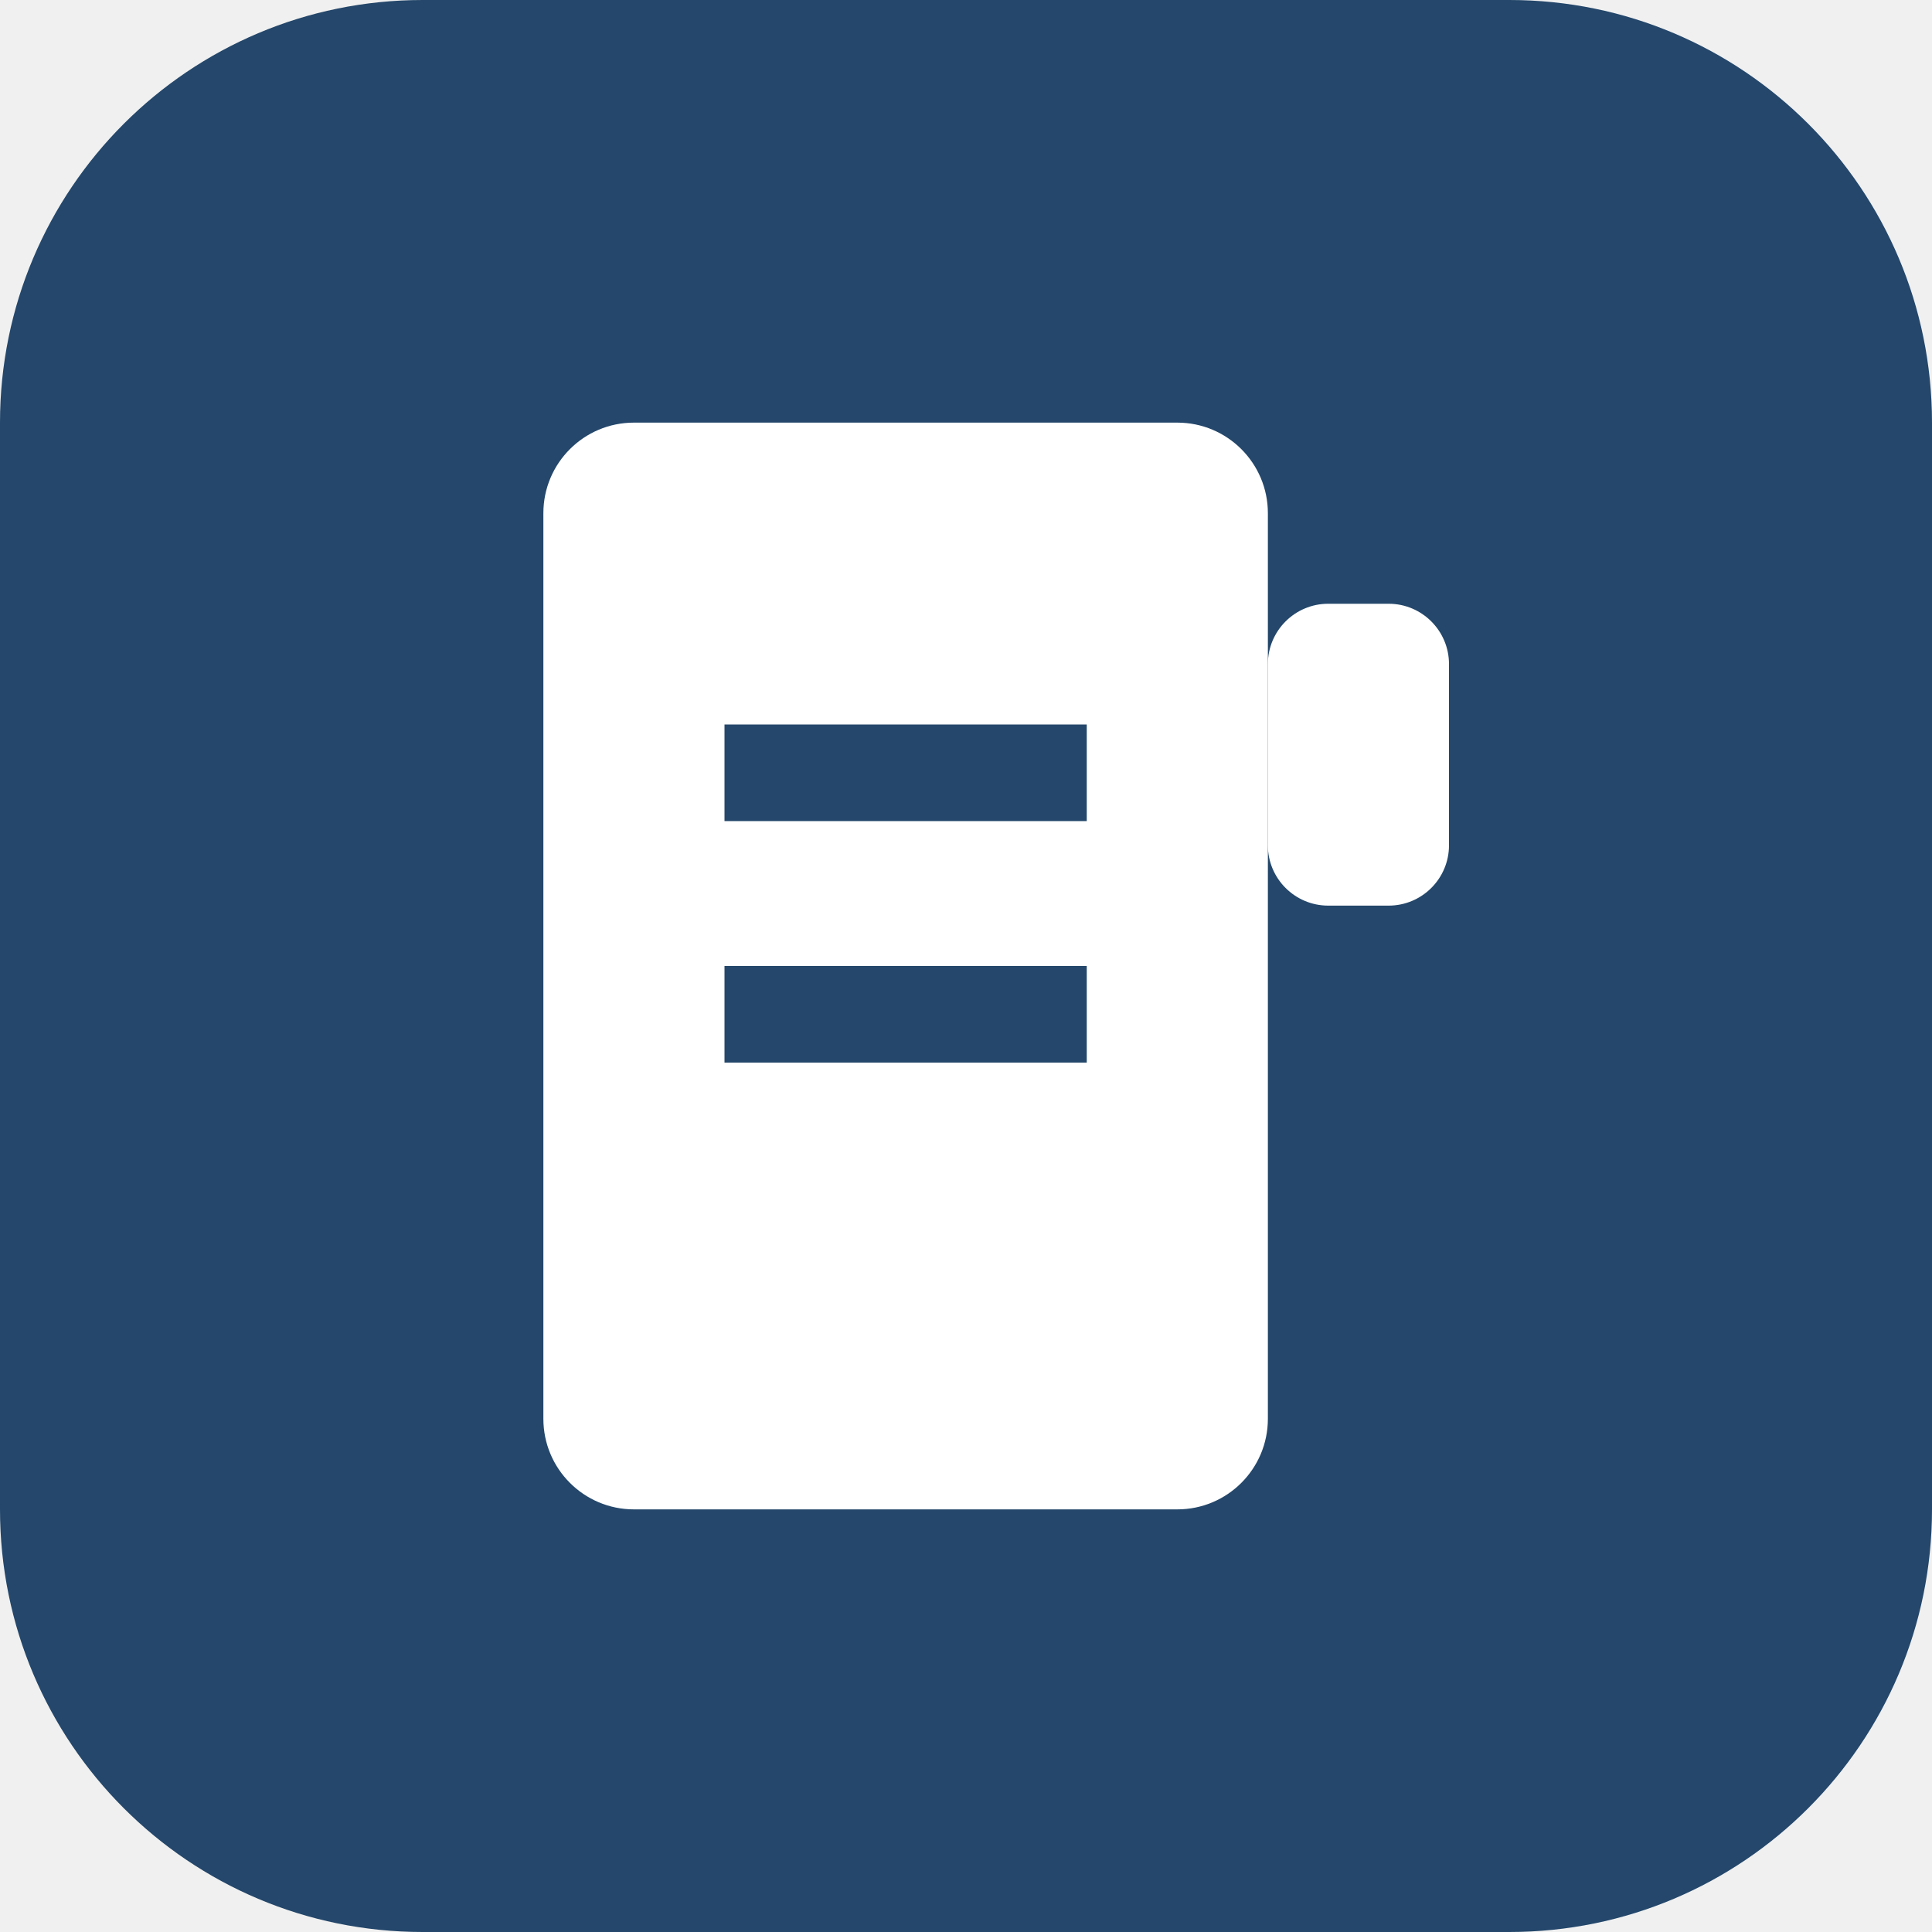
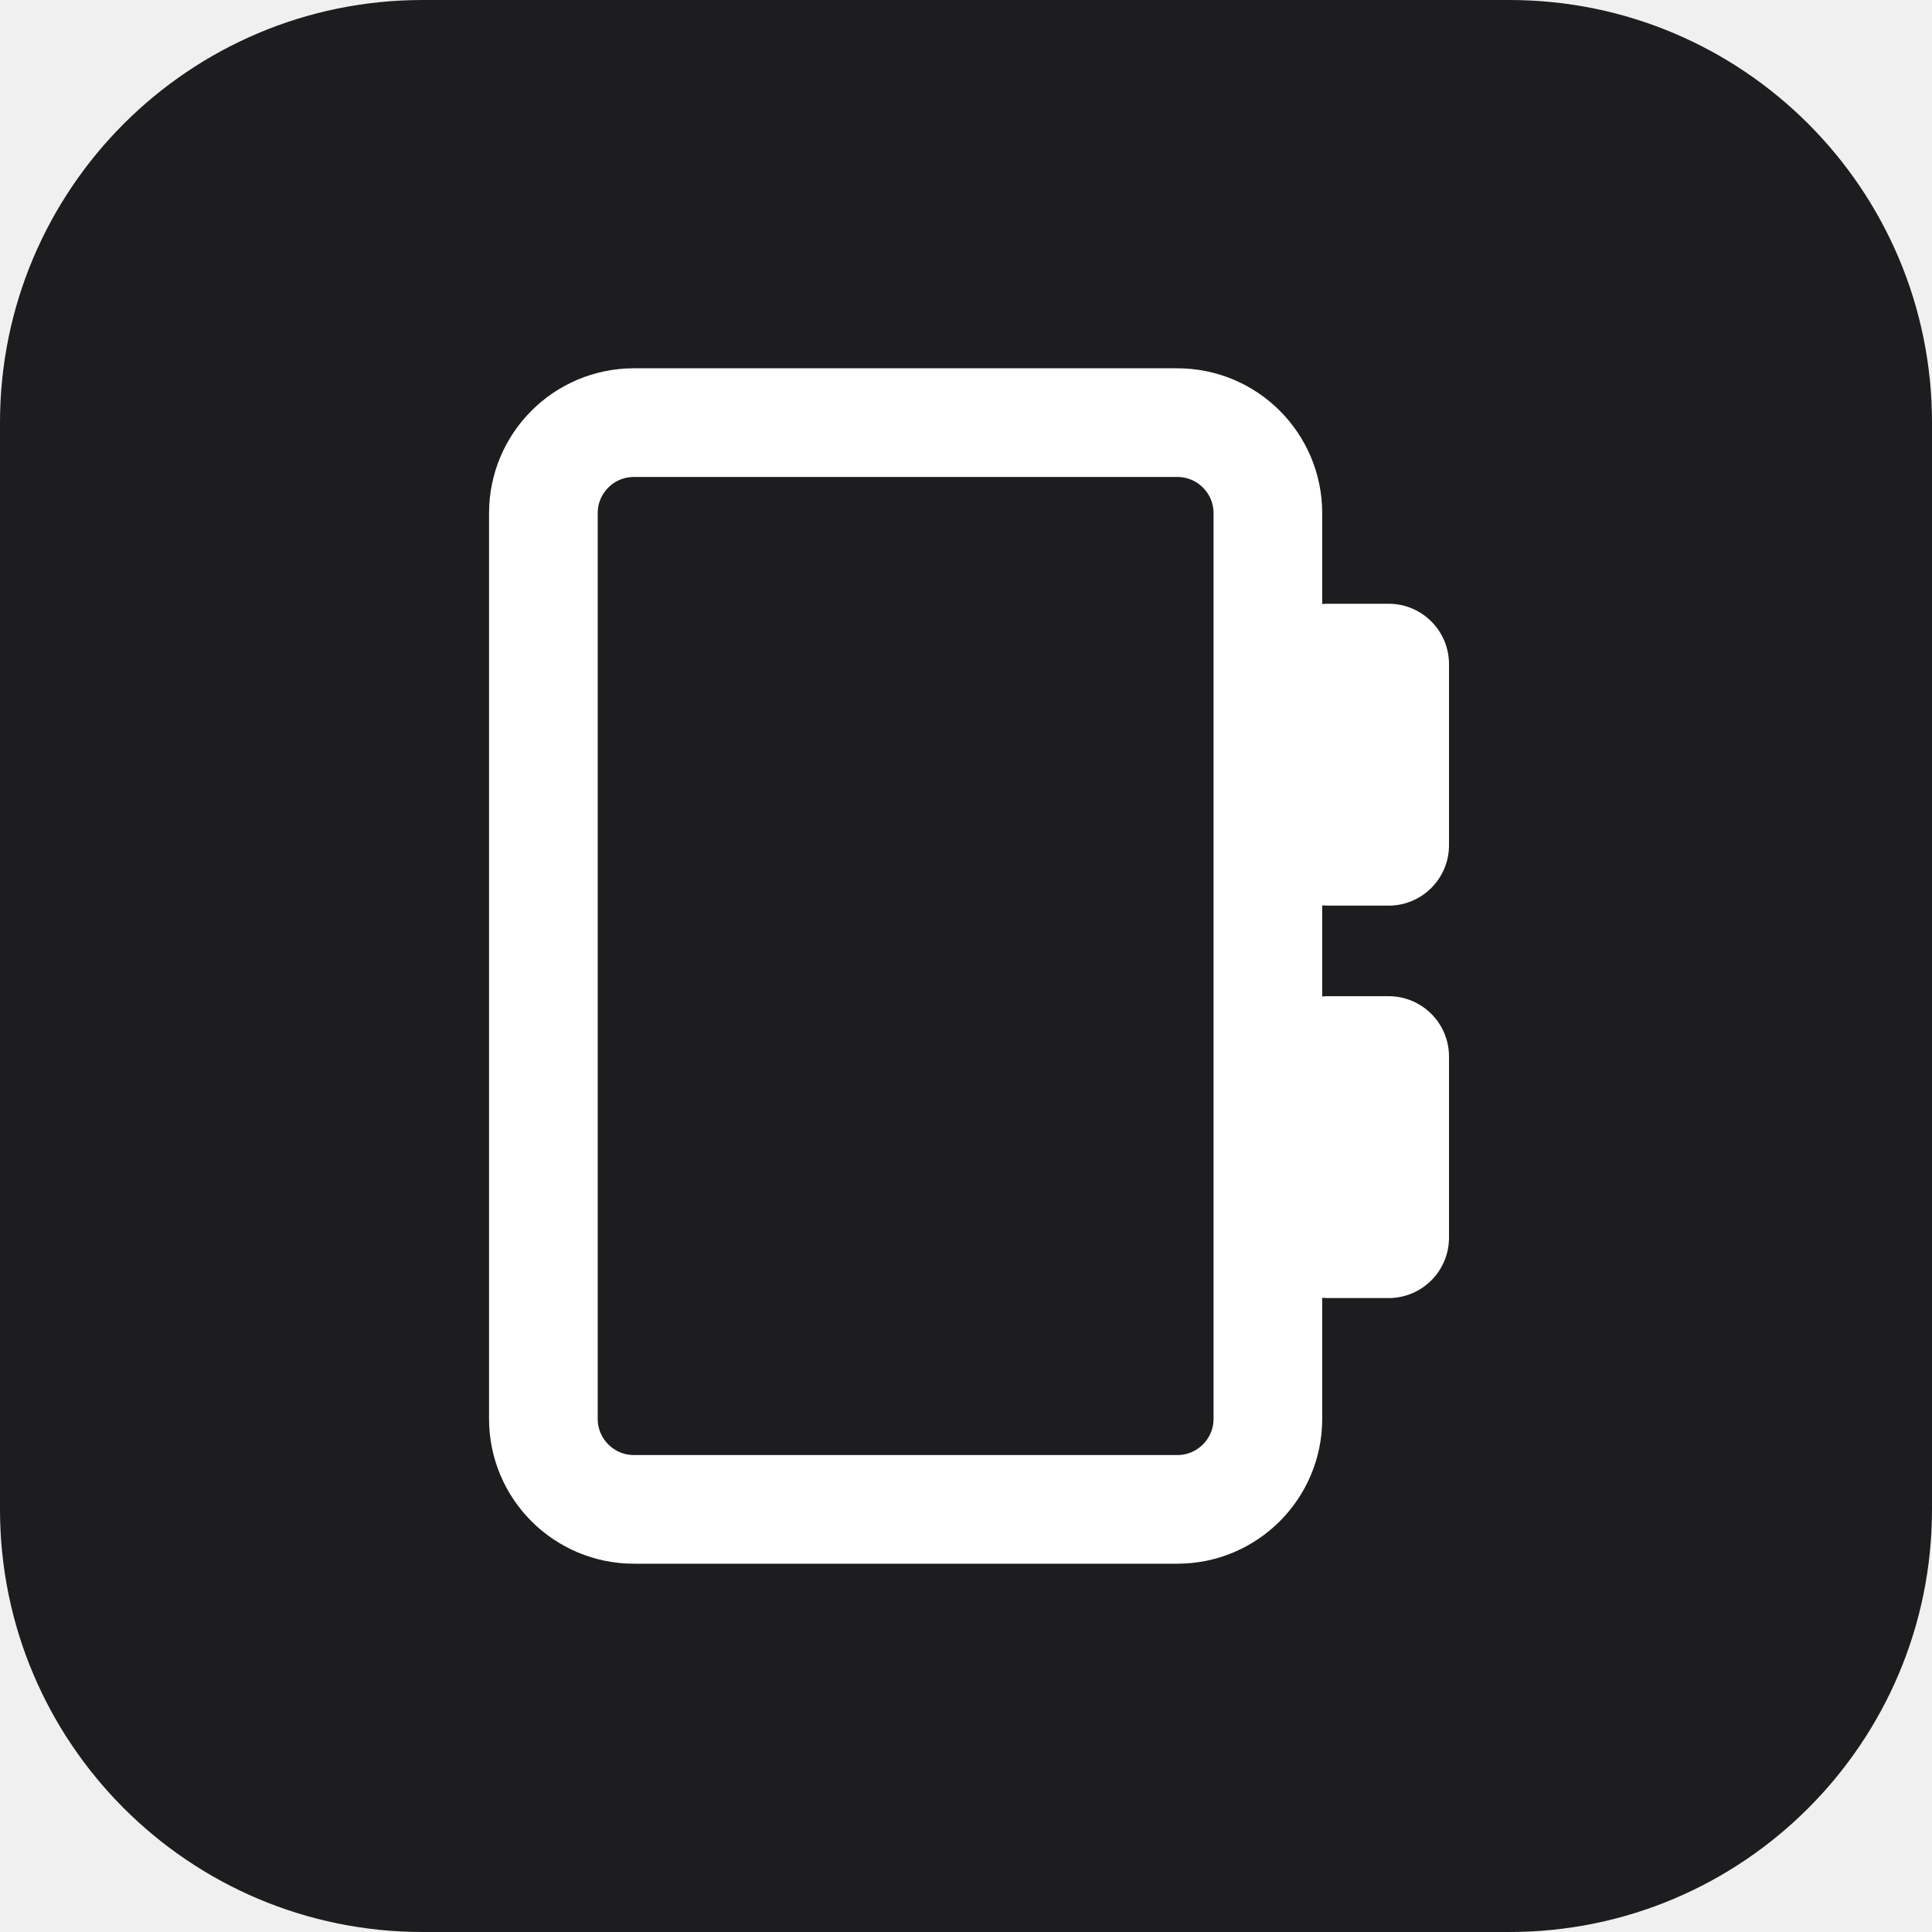
<svg xmlns="http://www.w3.org/2000/svg" viewBox="0 0 32 32">
-   <rect width="32" height="32" rx="7" fill="#24476B" />
-   <rect x="9" y="7" width="12" height="18" rx="1.5" fill="#fff" />
+   <rect width="32" height="32" rx="7" fill="#1d1d1f" />
+   <rect x="9" y="7" width="12" height="18" rx="1.5" fill="none" stroke="#fff" stroke-width="1.8" />
  <rect x="21" y="10" width="3" height="5" rx="1" fill="#fff" />
-   <rect x="12" y="12" width="6" height="1.6" fill="#24476B" />
-   <rect x="12" y="16" width="6" height="1.6" fill="#24476B" />
+   <rect x="21" y="16.5" width="3" height="5" rx="1" fill="#fff" />
</svg>
